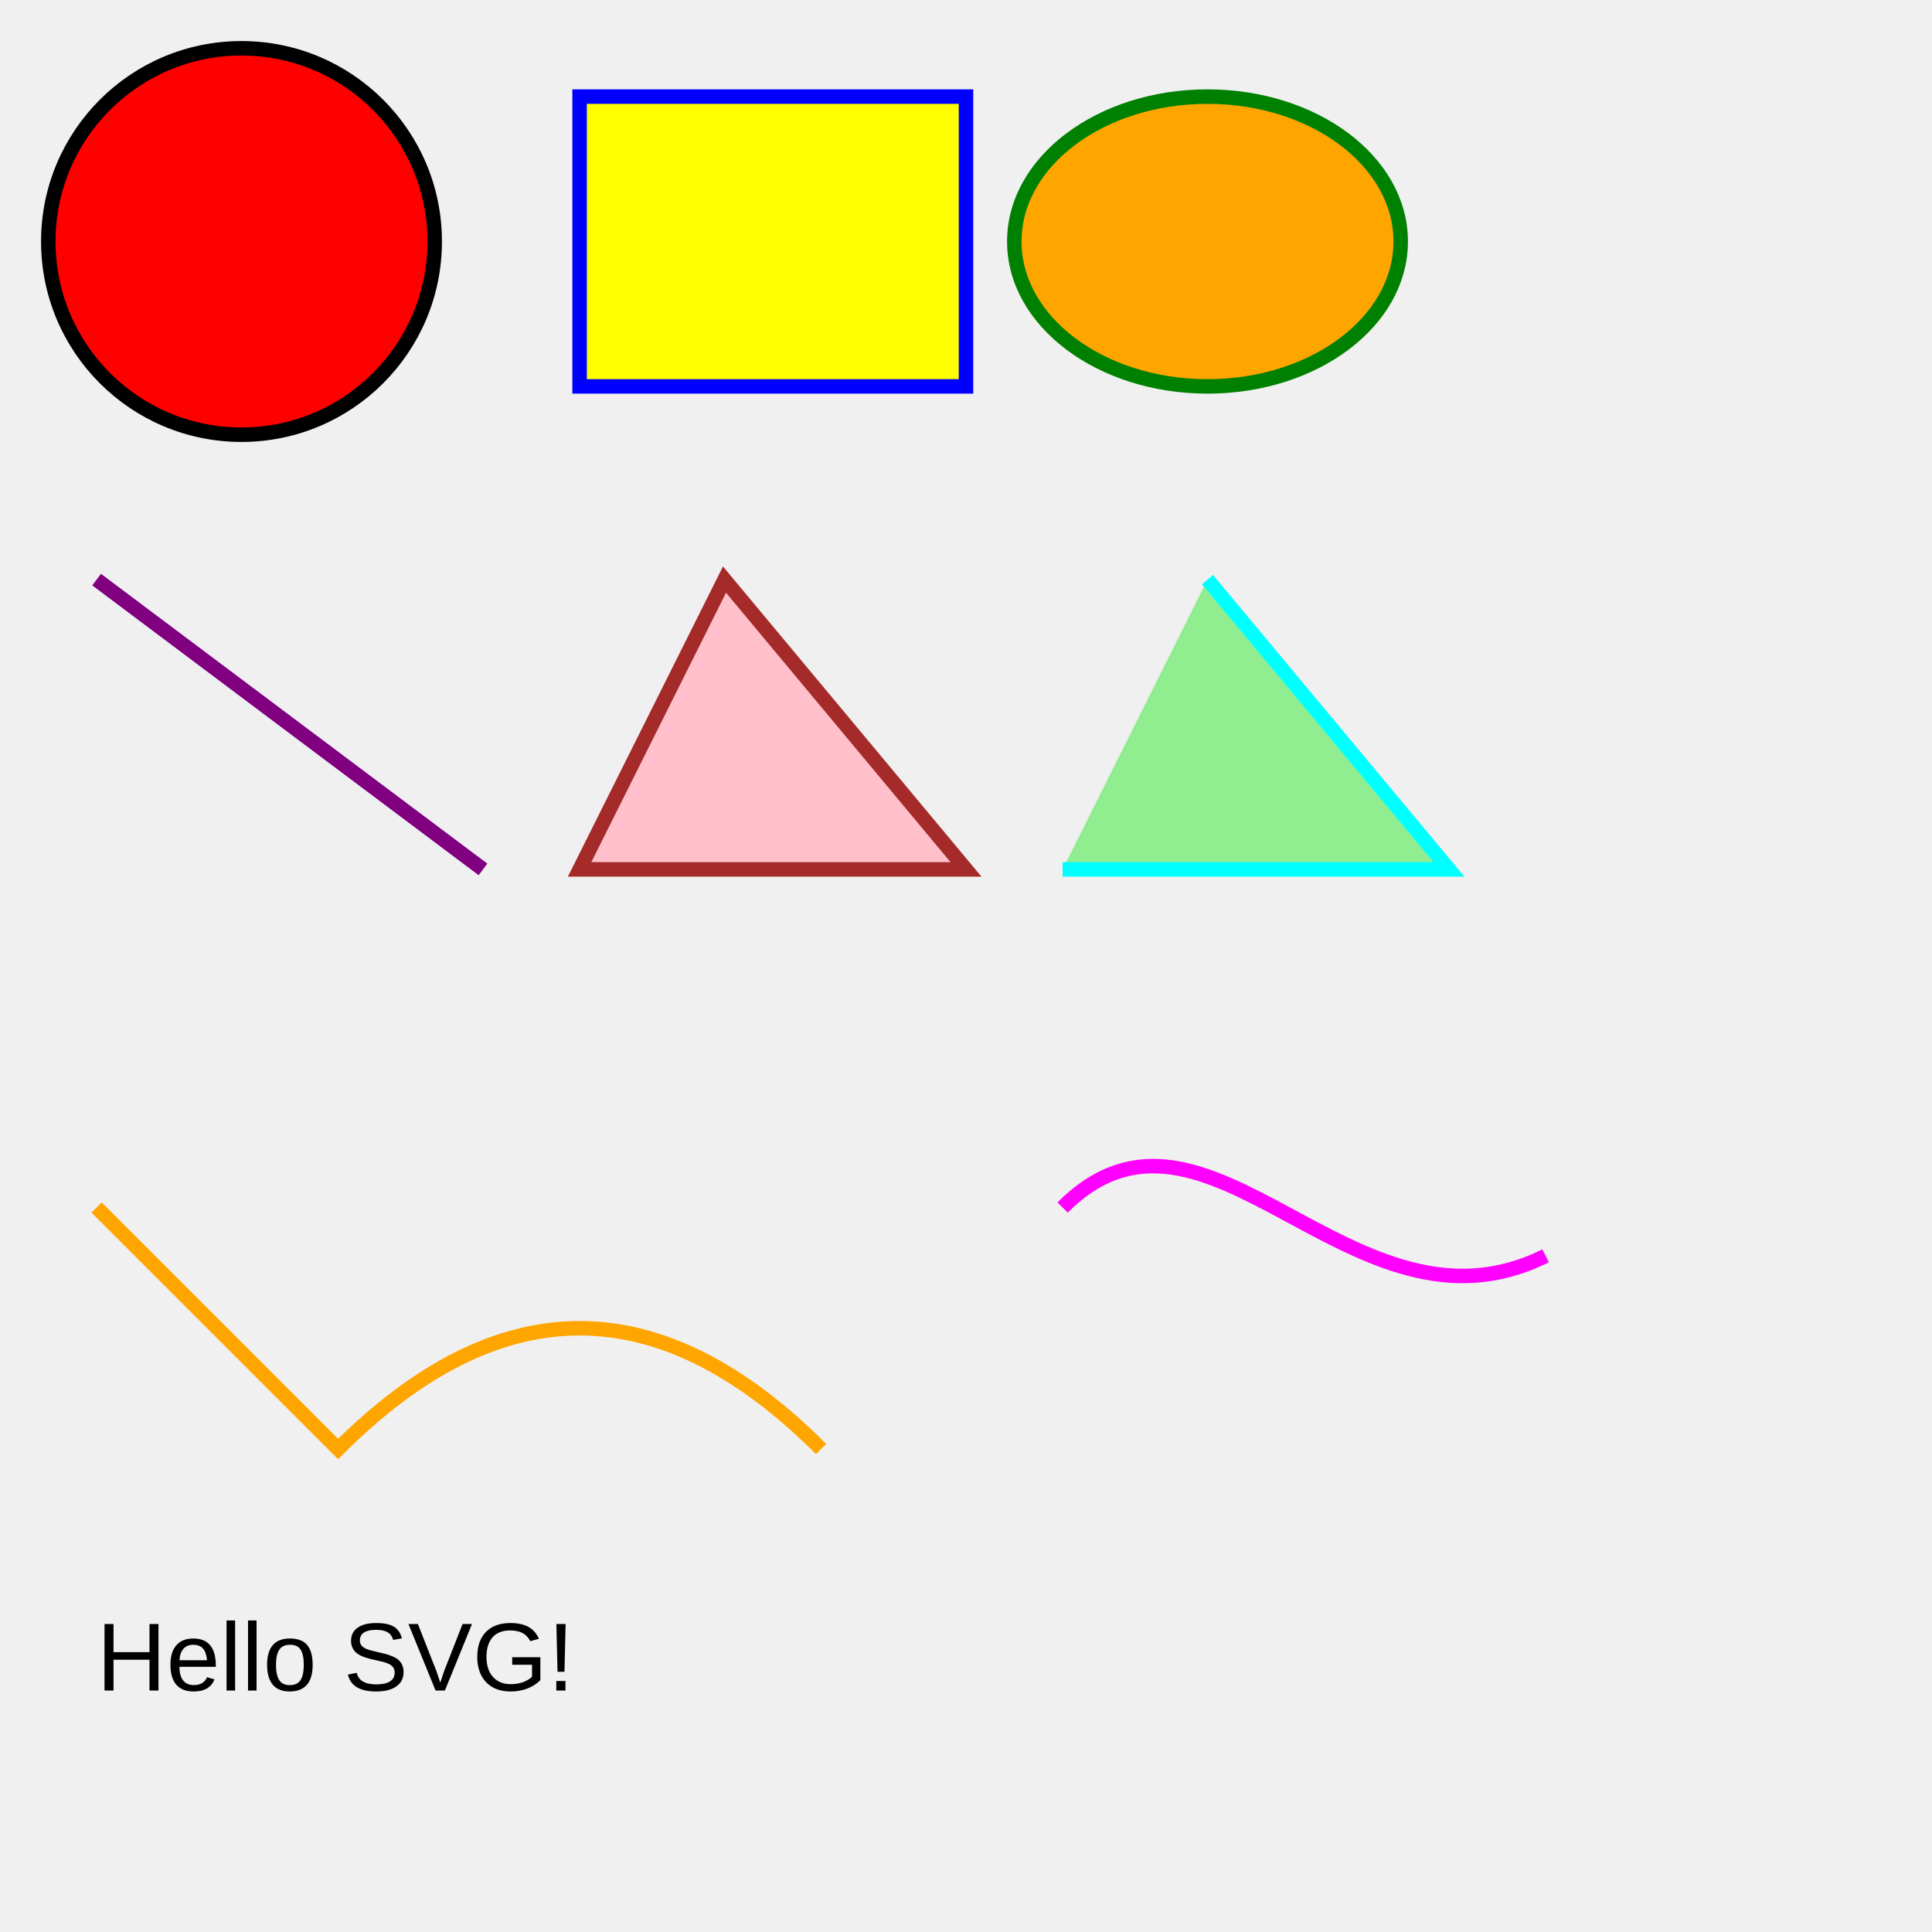
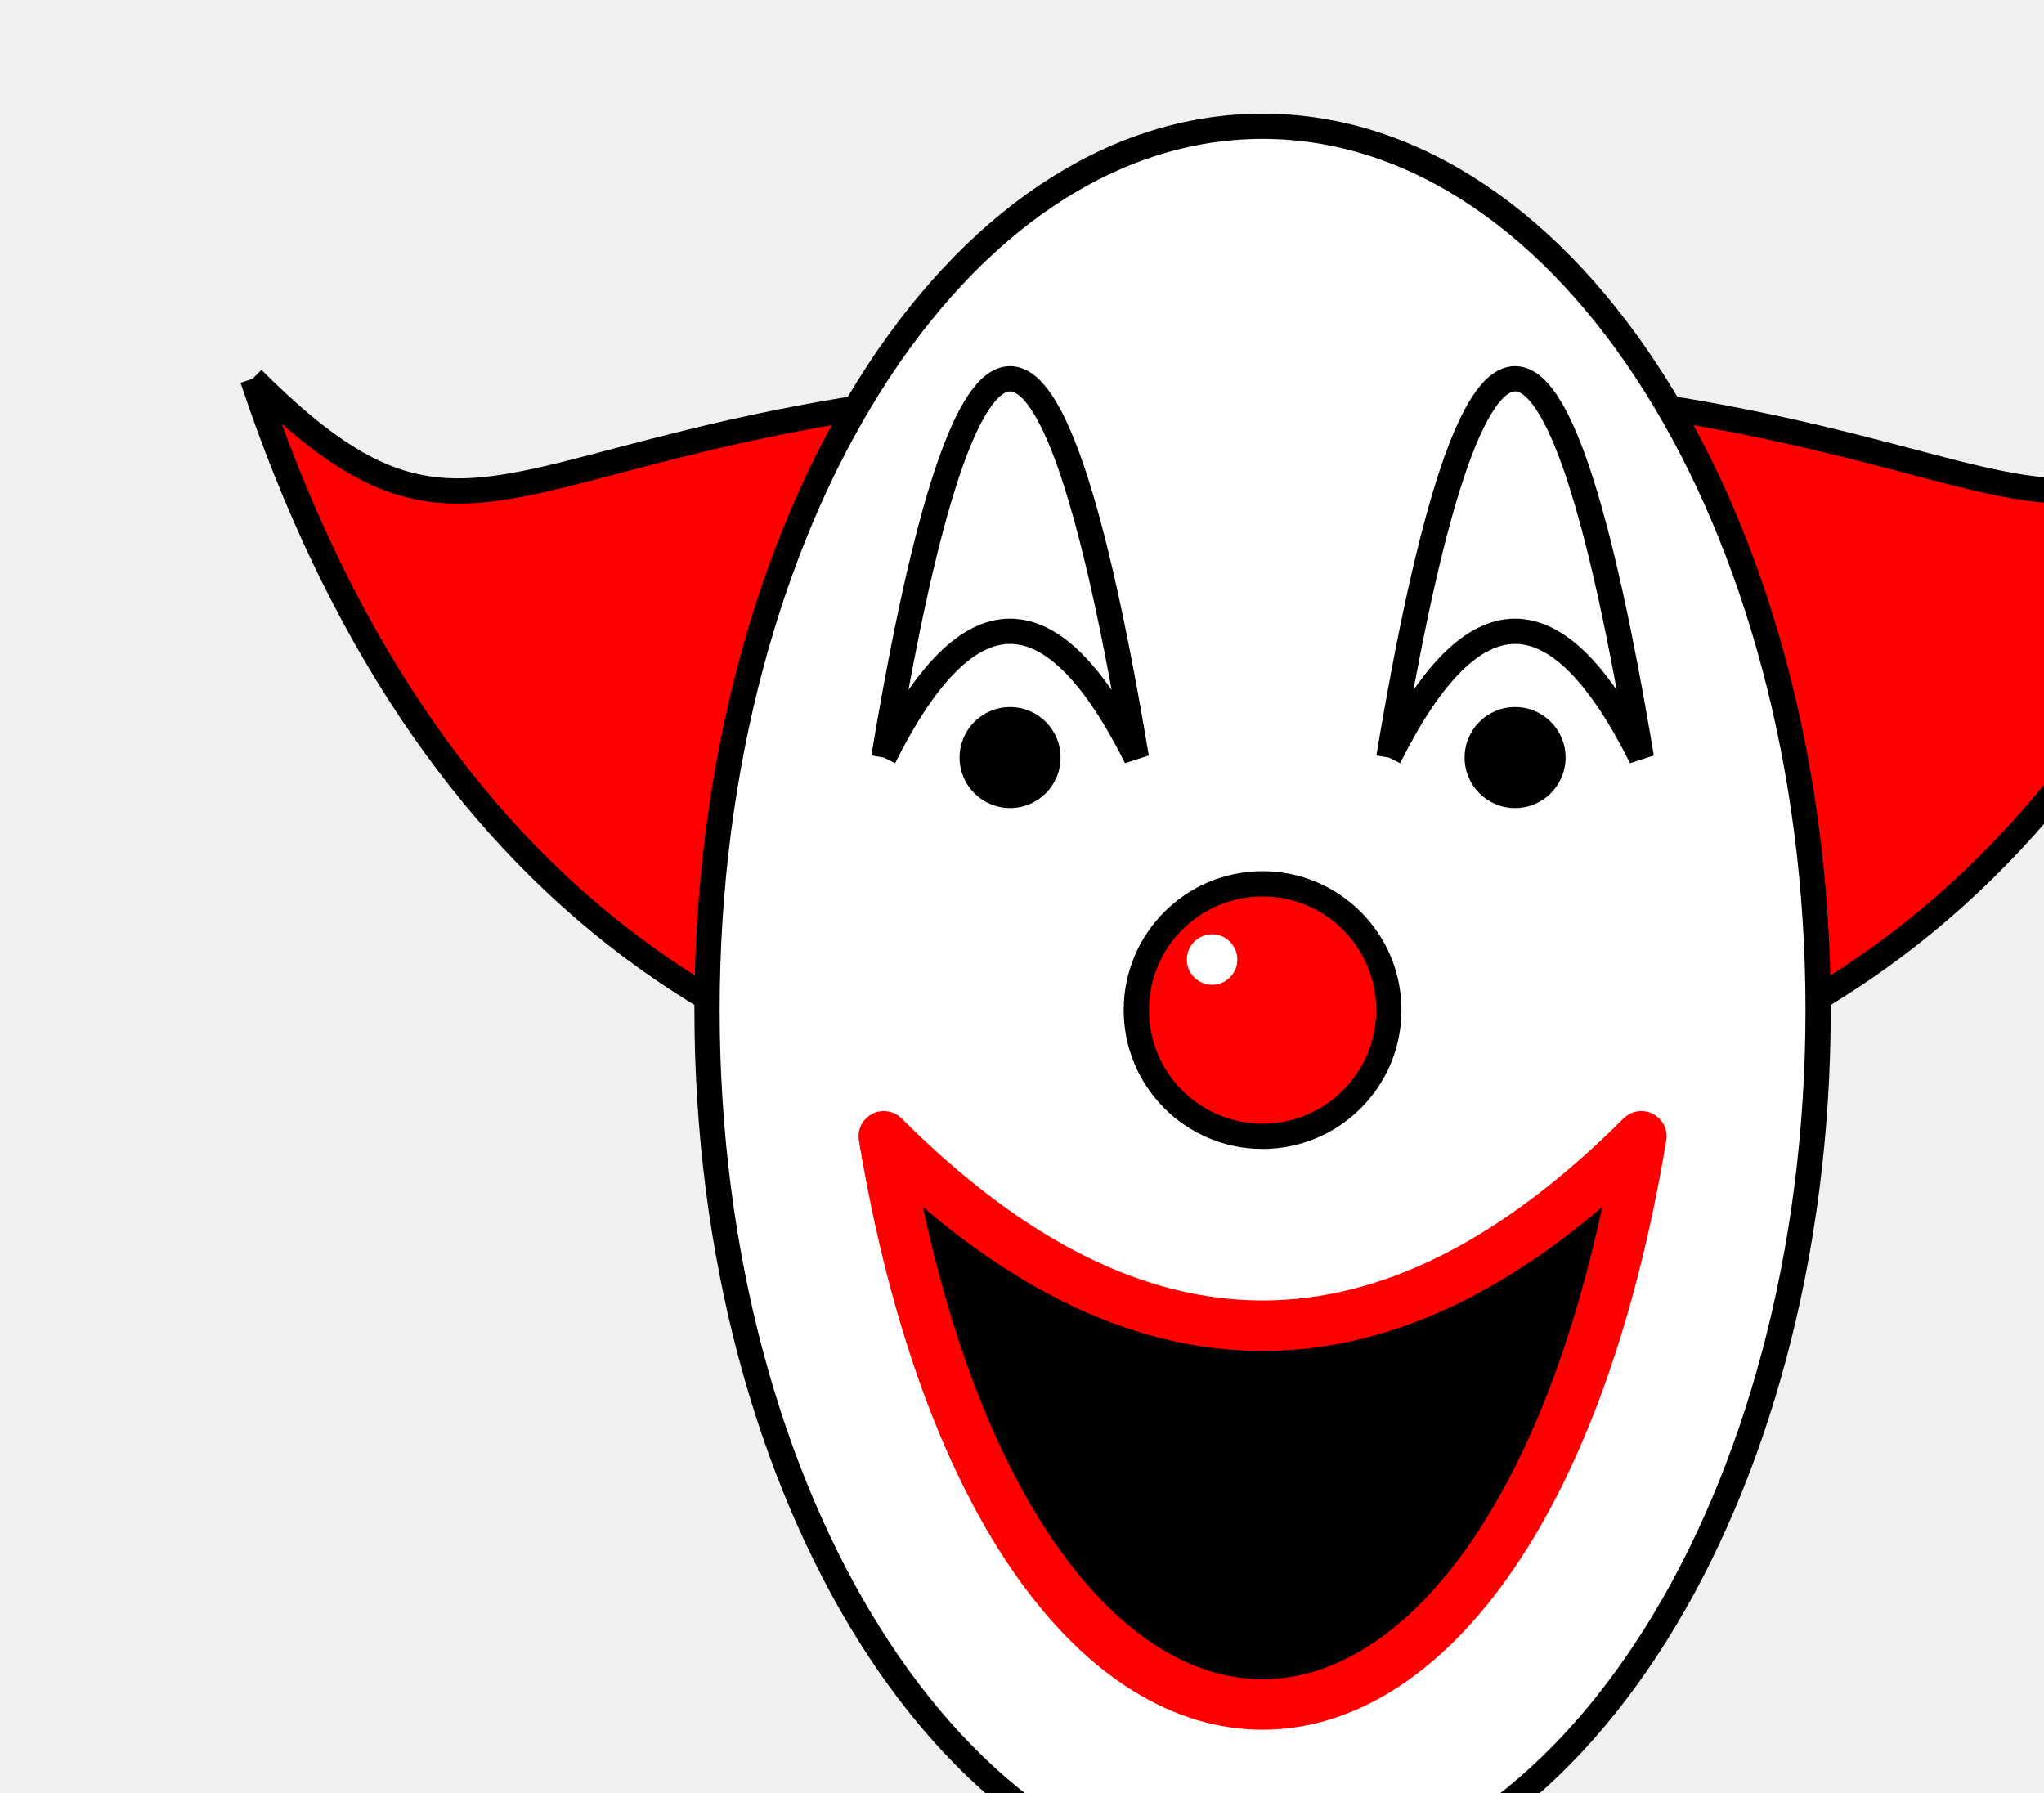
- <svg xmlns="http://www.w3.org/2000/svg" width="400" height="400">
-   <circle cx="50" cy="50" r="40" stroke="black" stroke-width="3" fill="red" />
-   <rect x="120" y="20" width="80" height="60" stroke="blue" stroke-width="3" fill="yellow" />
-   <ellipse cx="250" cy="50" rx="40" ry="30" stroke="green" stroke-width="3" fill="orange" />
-   <line x1="20" y1="120" x2="100" y2="180" stroke="purple" stroke-width="3" />
-   <polygon points="150,120 200,180 120,180" stroke="brown" stroke-width="3" fill="pink" />
-   <polyline points="250,120 300,180 220,180" stroke="cyan" stroke-width="3" fill="lightgreen" />
-   <path d="M20 250 L70 300 Q120 250 170 300" stroke="orange" stroke-width="3" fill="transparent" />
-   <path d="M220 250 C250 220 280 280 320 260" stroke="magenta" stroke-width="3" fill="transparent" />
-   <text x="20" y="350" font-family="Arial" font-size="20" fill="black">Hello SVG!</text>
+ <svg xmlns="http://www.w3.org/2000/svg">
+   <path d="M10,15c10,10,10,0,40,0c30,0,30,10,40,0q-10,30-40,30q-30,0-40-30" stroke="black" fill="red" />
+   <ellipse stroke="black" fill="white" cx="50" cy="40" rx="22" ry="35" />
+   <circle cx="50" cy="40" r="5" stroke="black" fill="red" />
+   <circle cx="48" cy="38" r="1" fill="white" />
+   <path d="M35,45C40,75,60,75,65,45Q50,60,35,45Z" stroke="red" stroke-width="2" stroke-linejoin="round" />
+   <circle cx="40" cy="30" r="2" />
+   <circle cx="60" cy="30" r="2" />
+   <path d="M35,30q5-10,10,0q-5-30-10,0" stroke="black" fill="none" />
+   <path d="M55,30q5-10,10,0q-5-30-10,0" stroke="black" fill="none" />
</svg>
